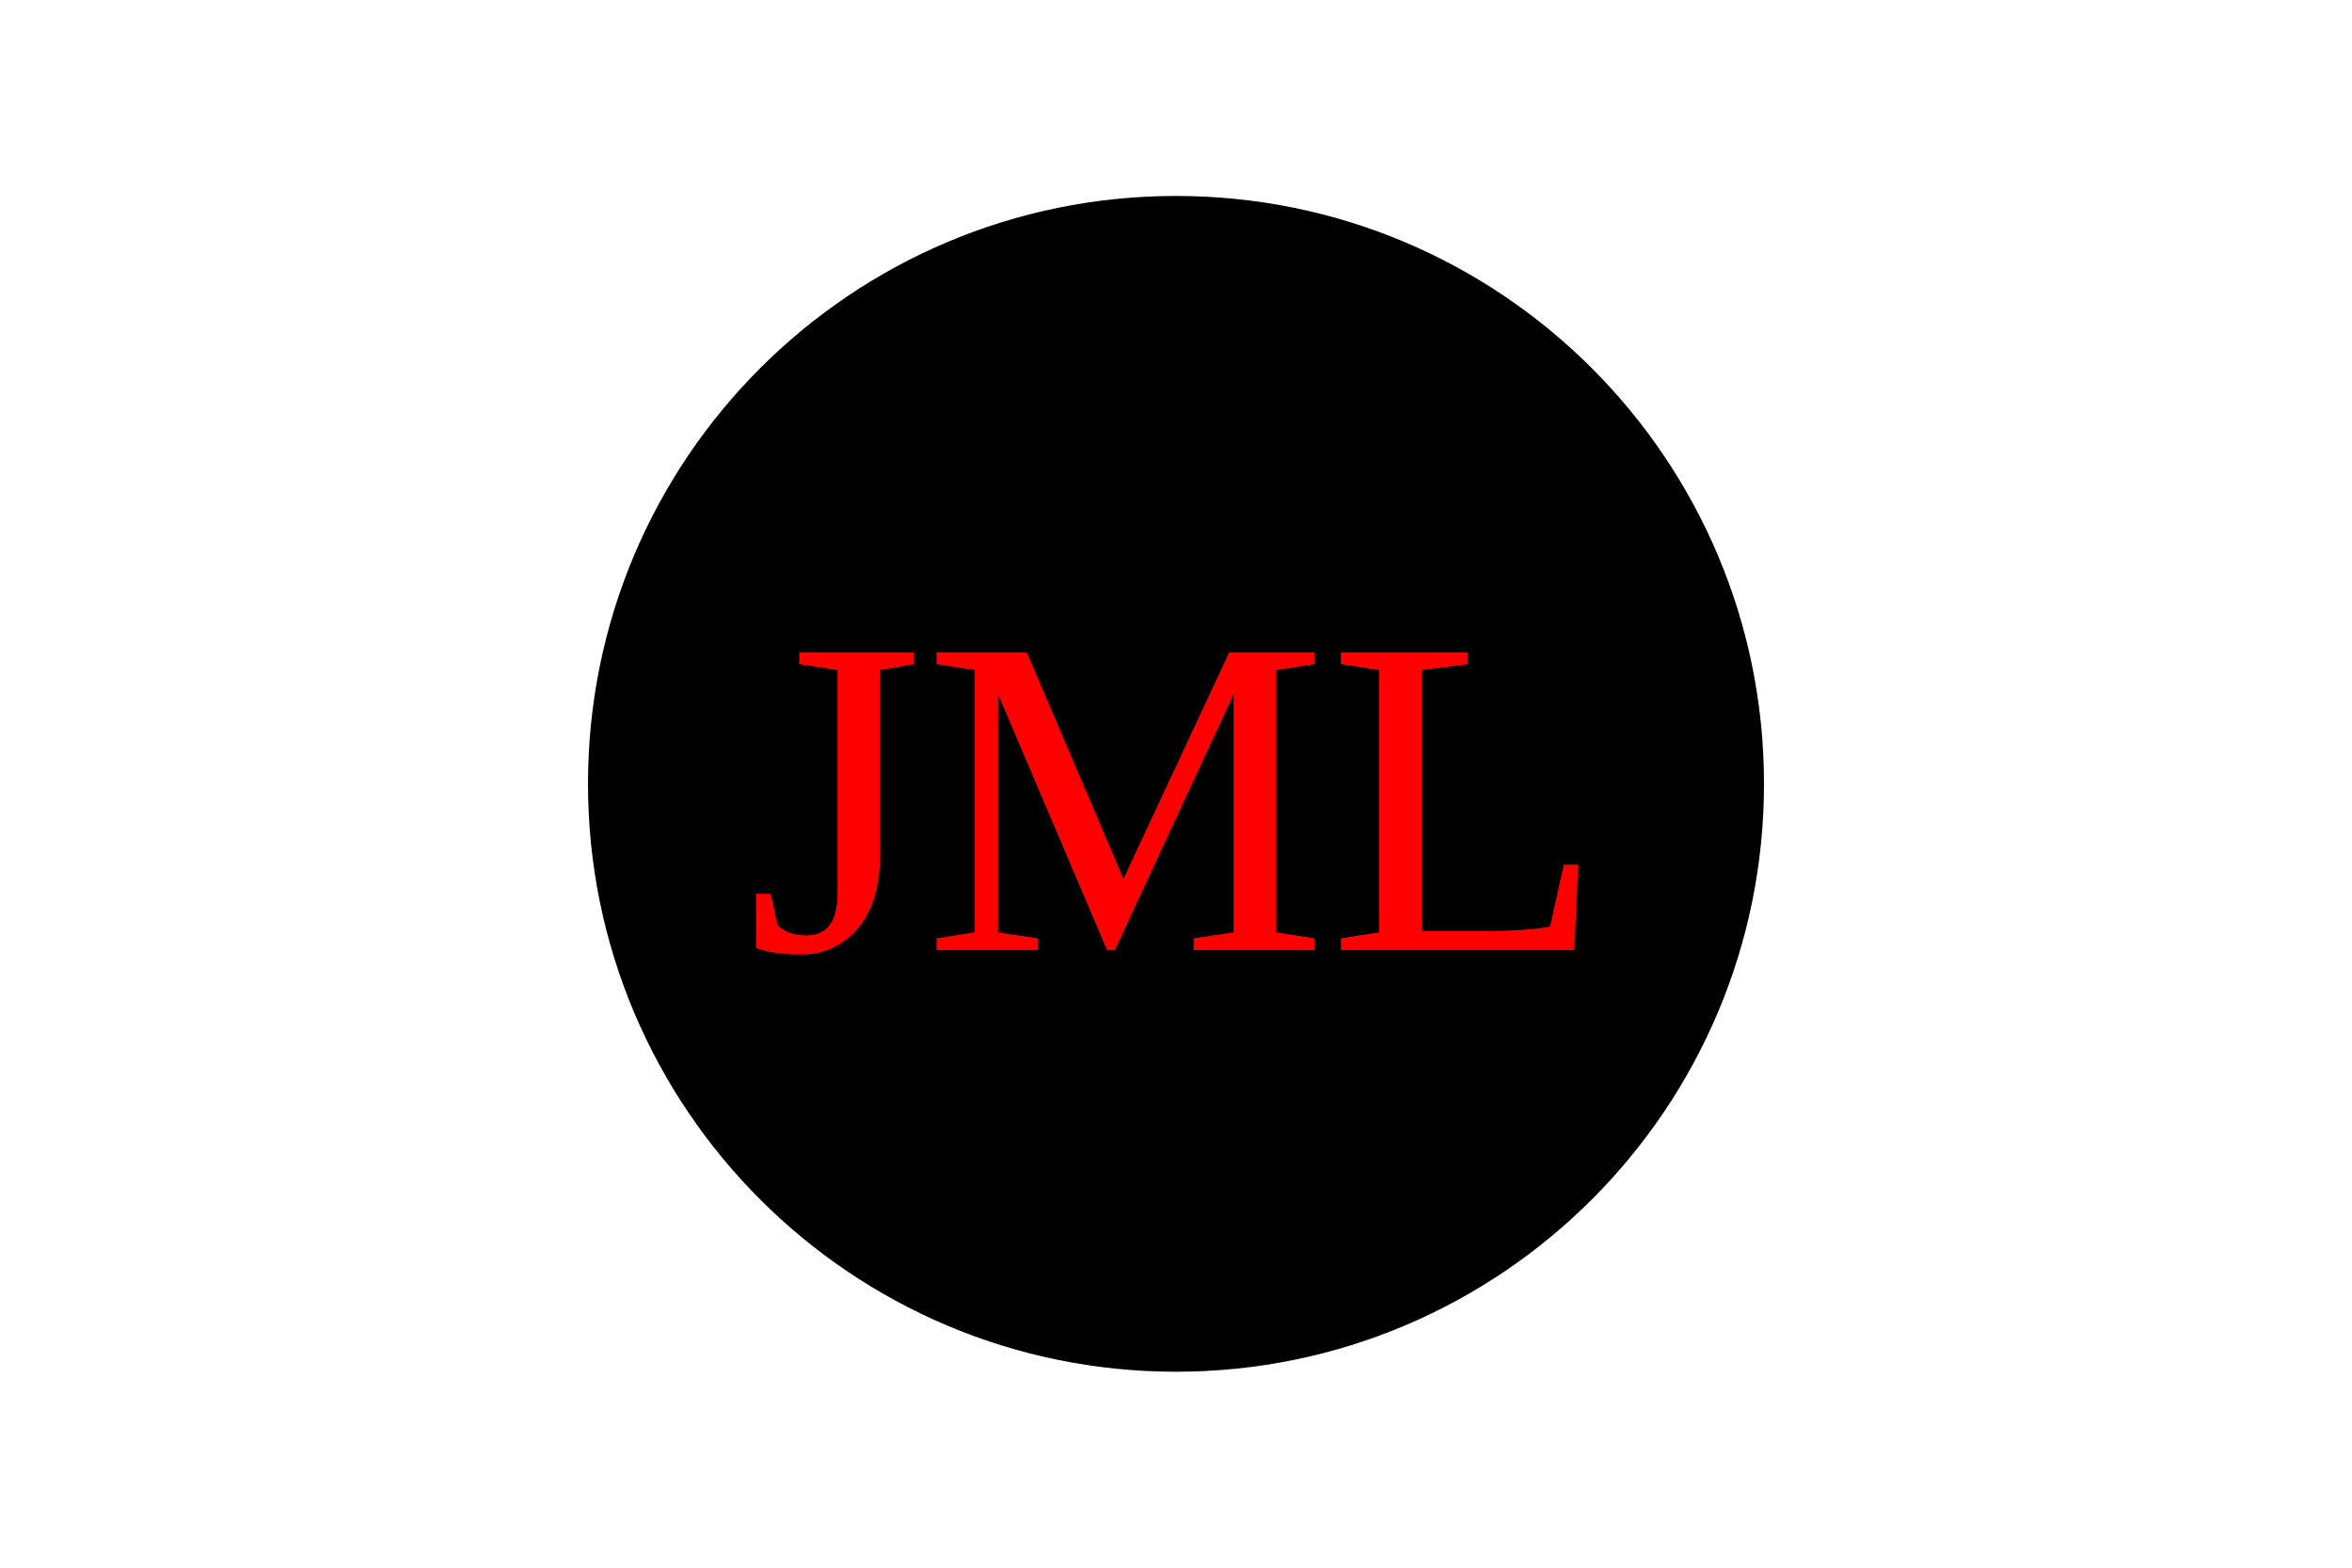
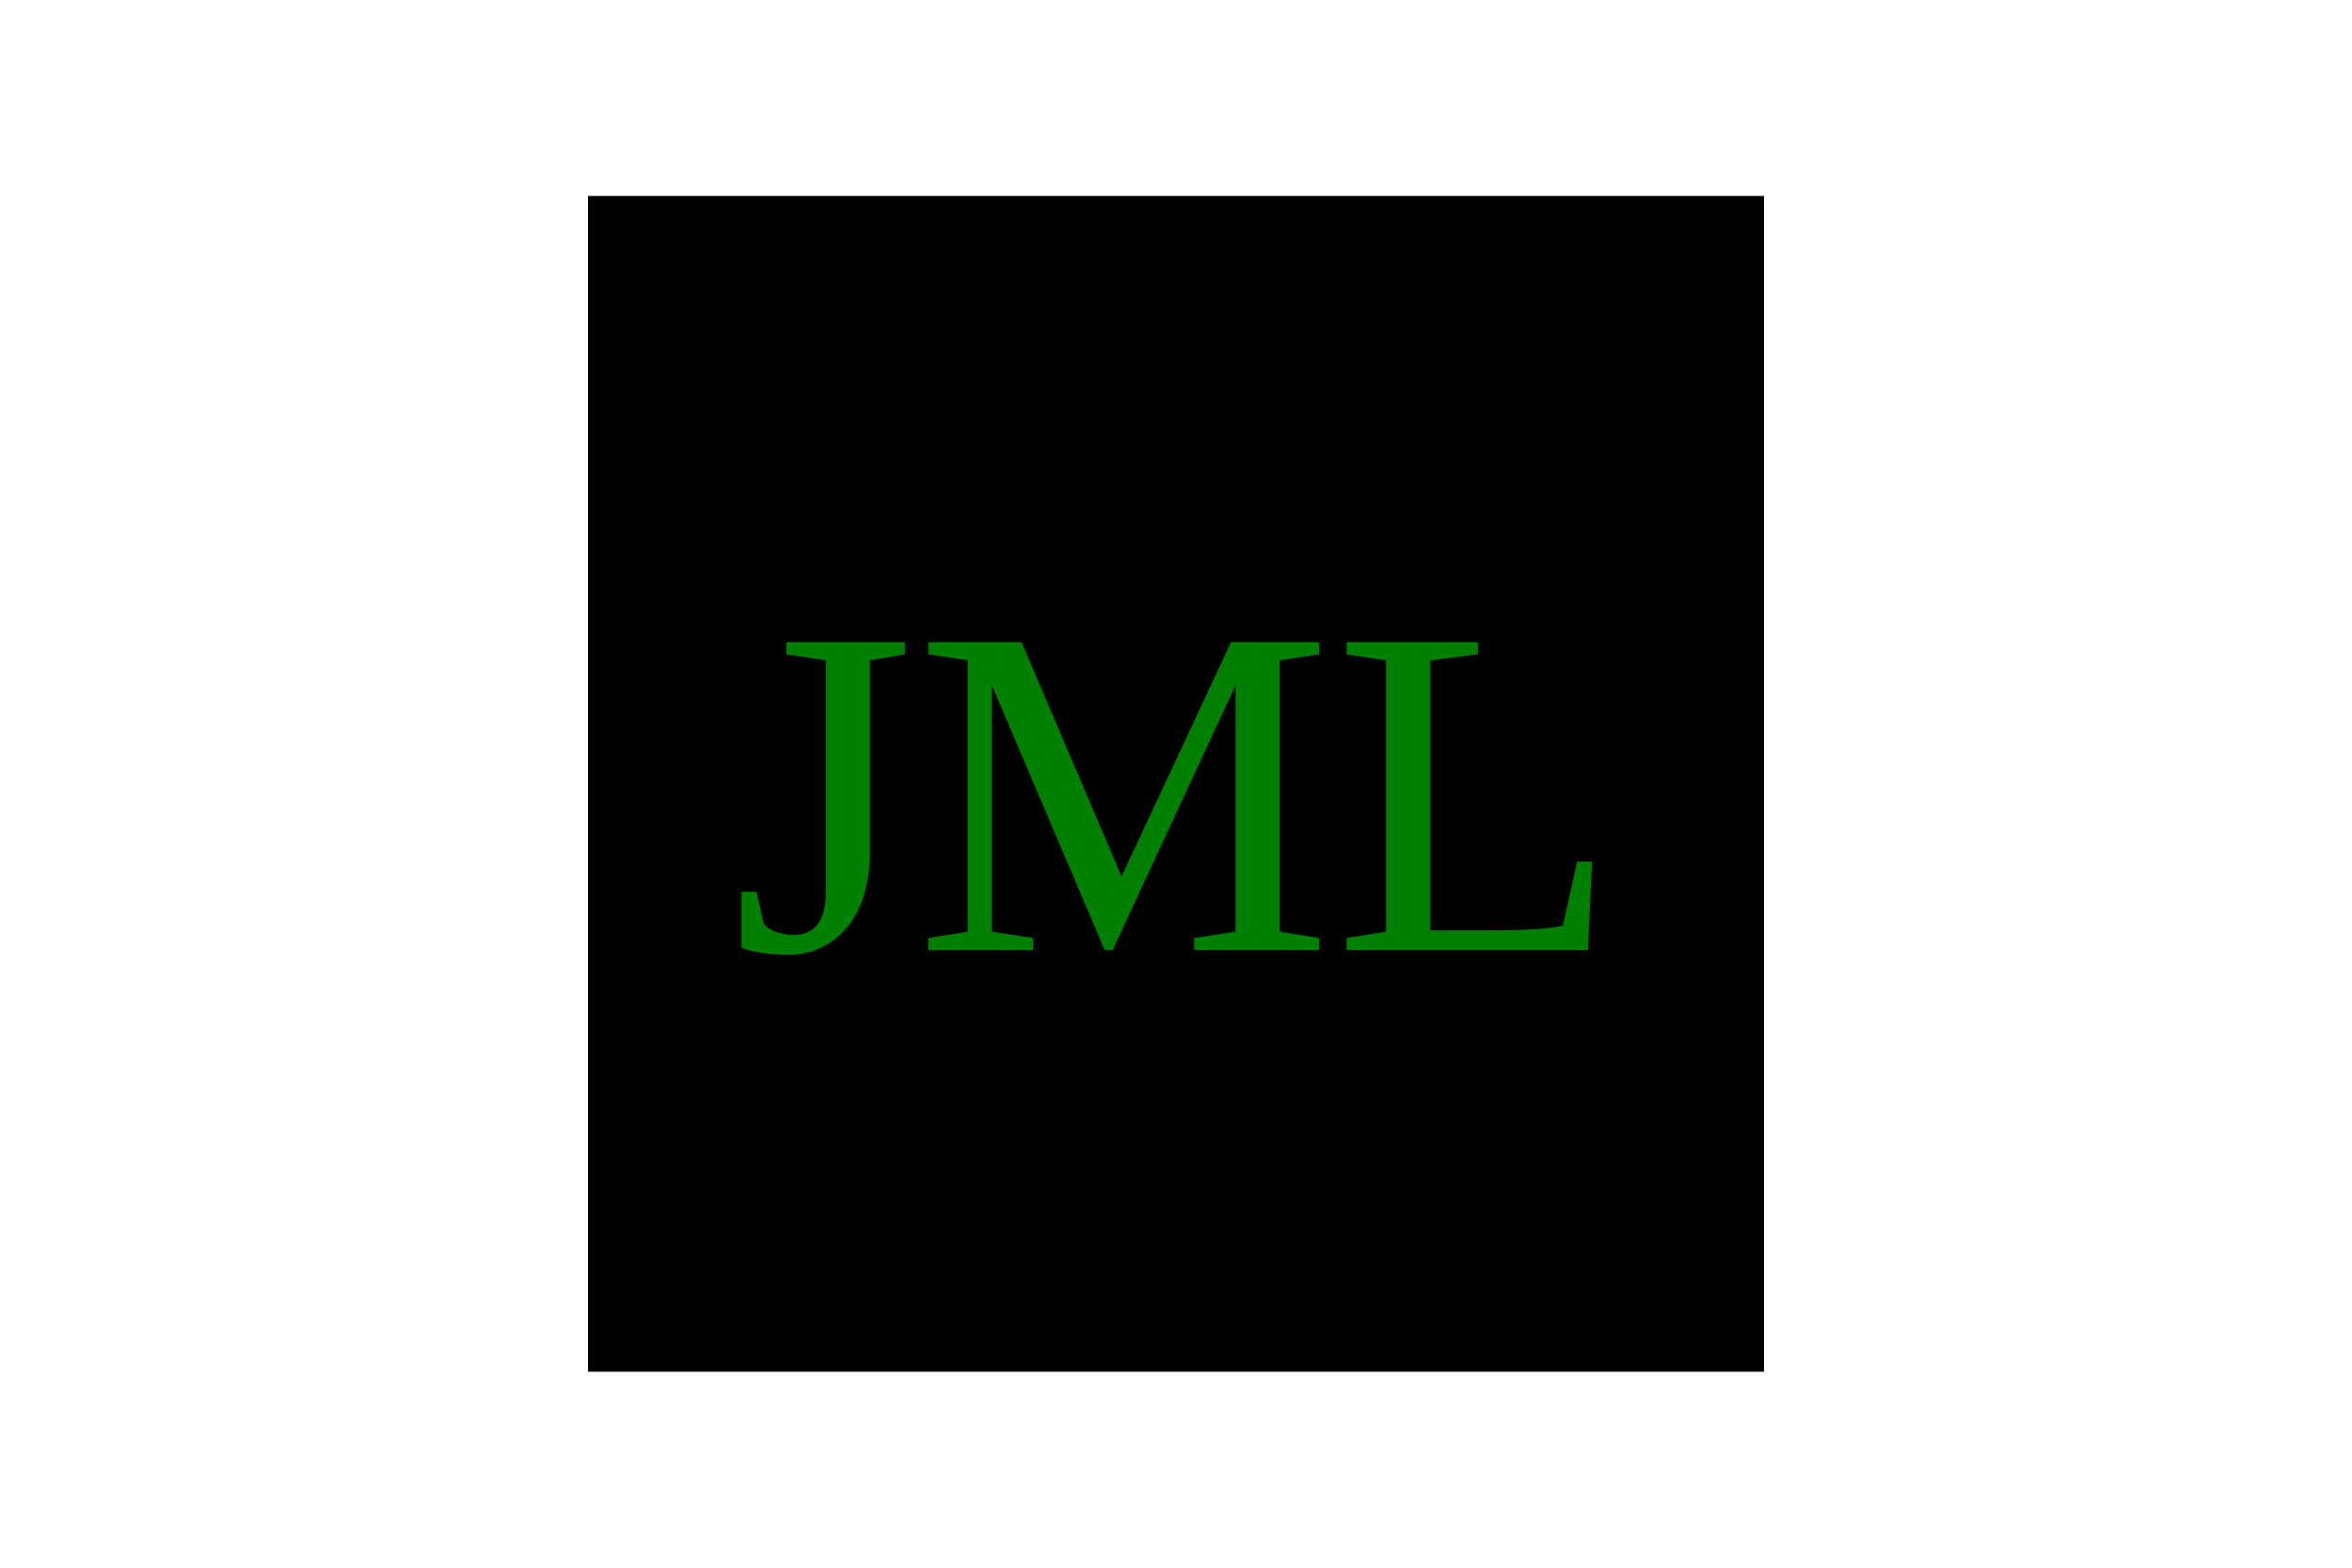
<svg xmlns="http://www.w3.org/2000/svg" width="300" height="200">
-   <circle cx="150" cy="100" r="75" fill="" />
-   <text x="150" y="121.212" text-anchor="middle" fill="red" font-size="58">
+   <rect x="75" y="25" width="150" height="150" fill="" />
+   <text x="150" y="121.212" text-anchor="middle" fill="green" font-size="60">
              JML
            </text>
</svg>
